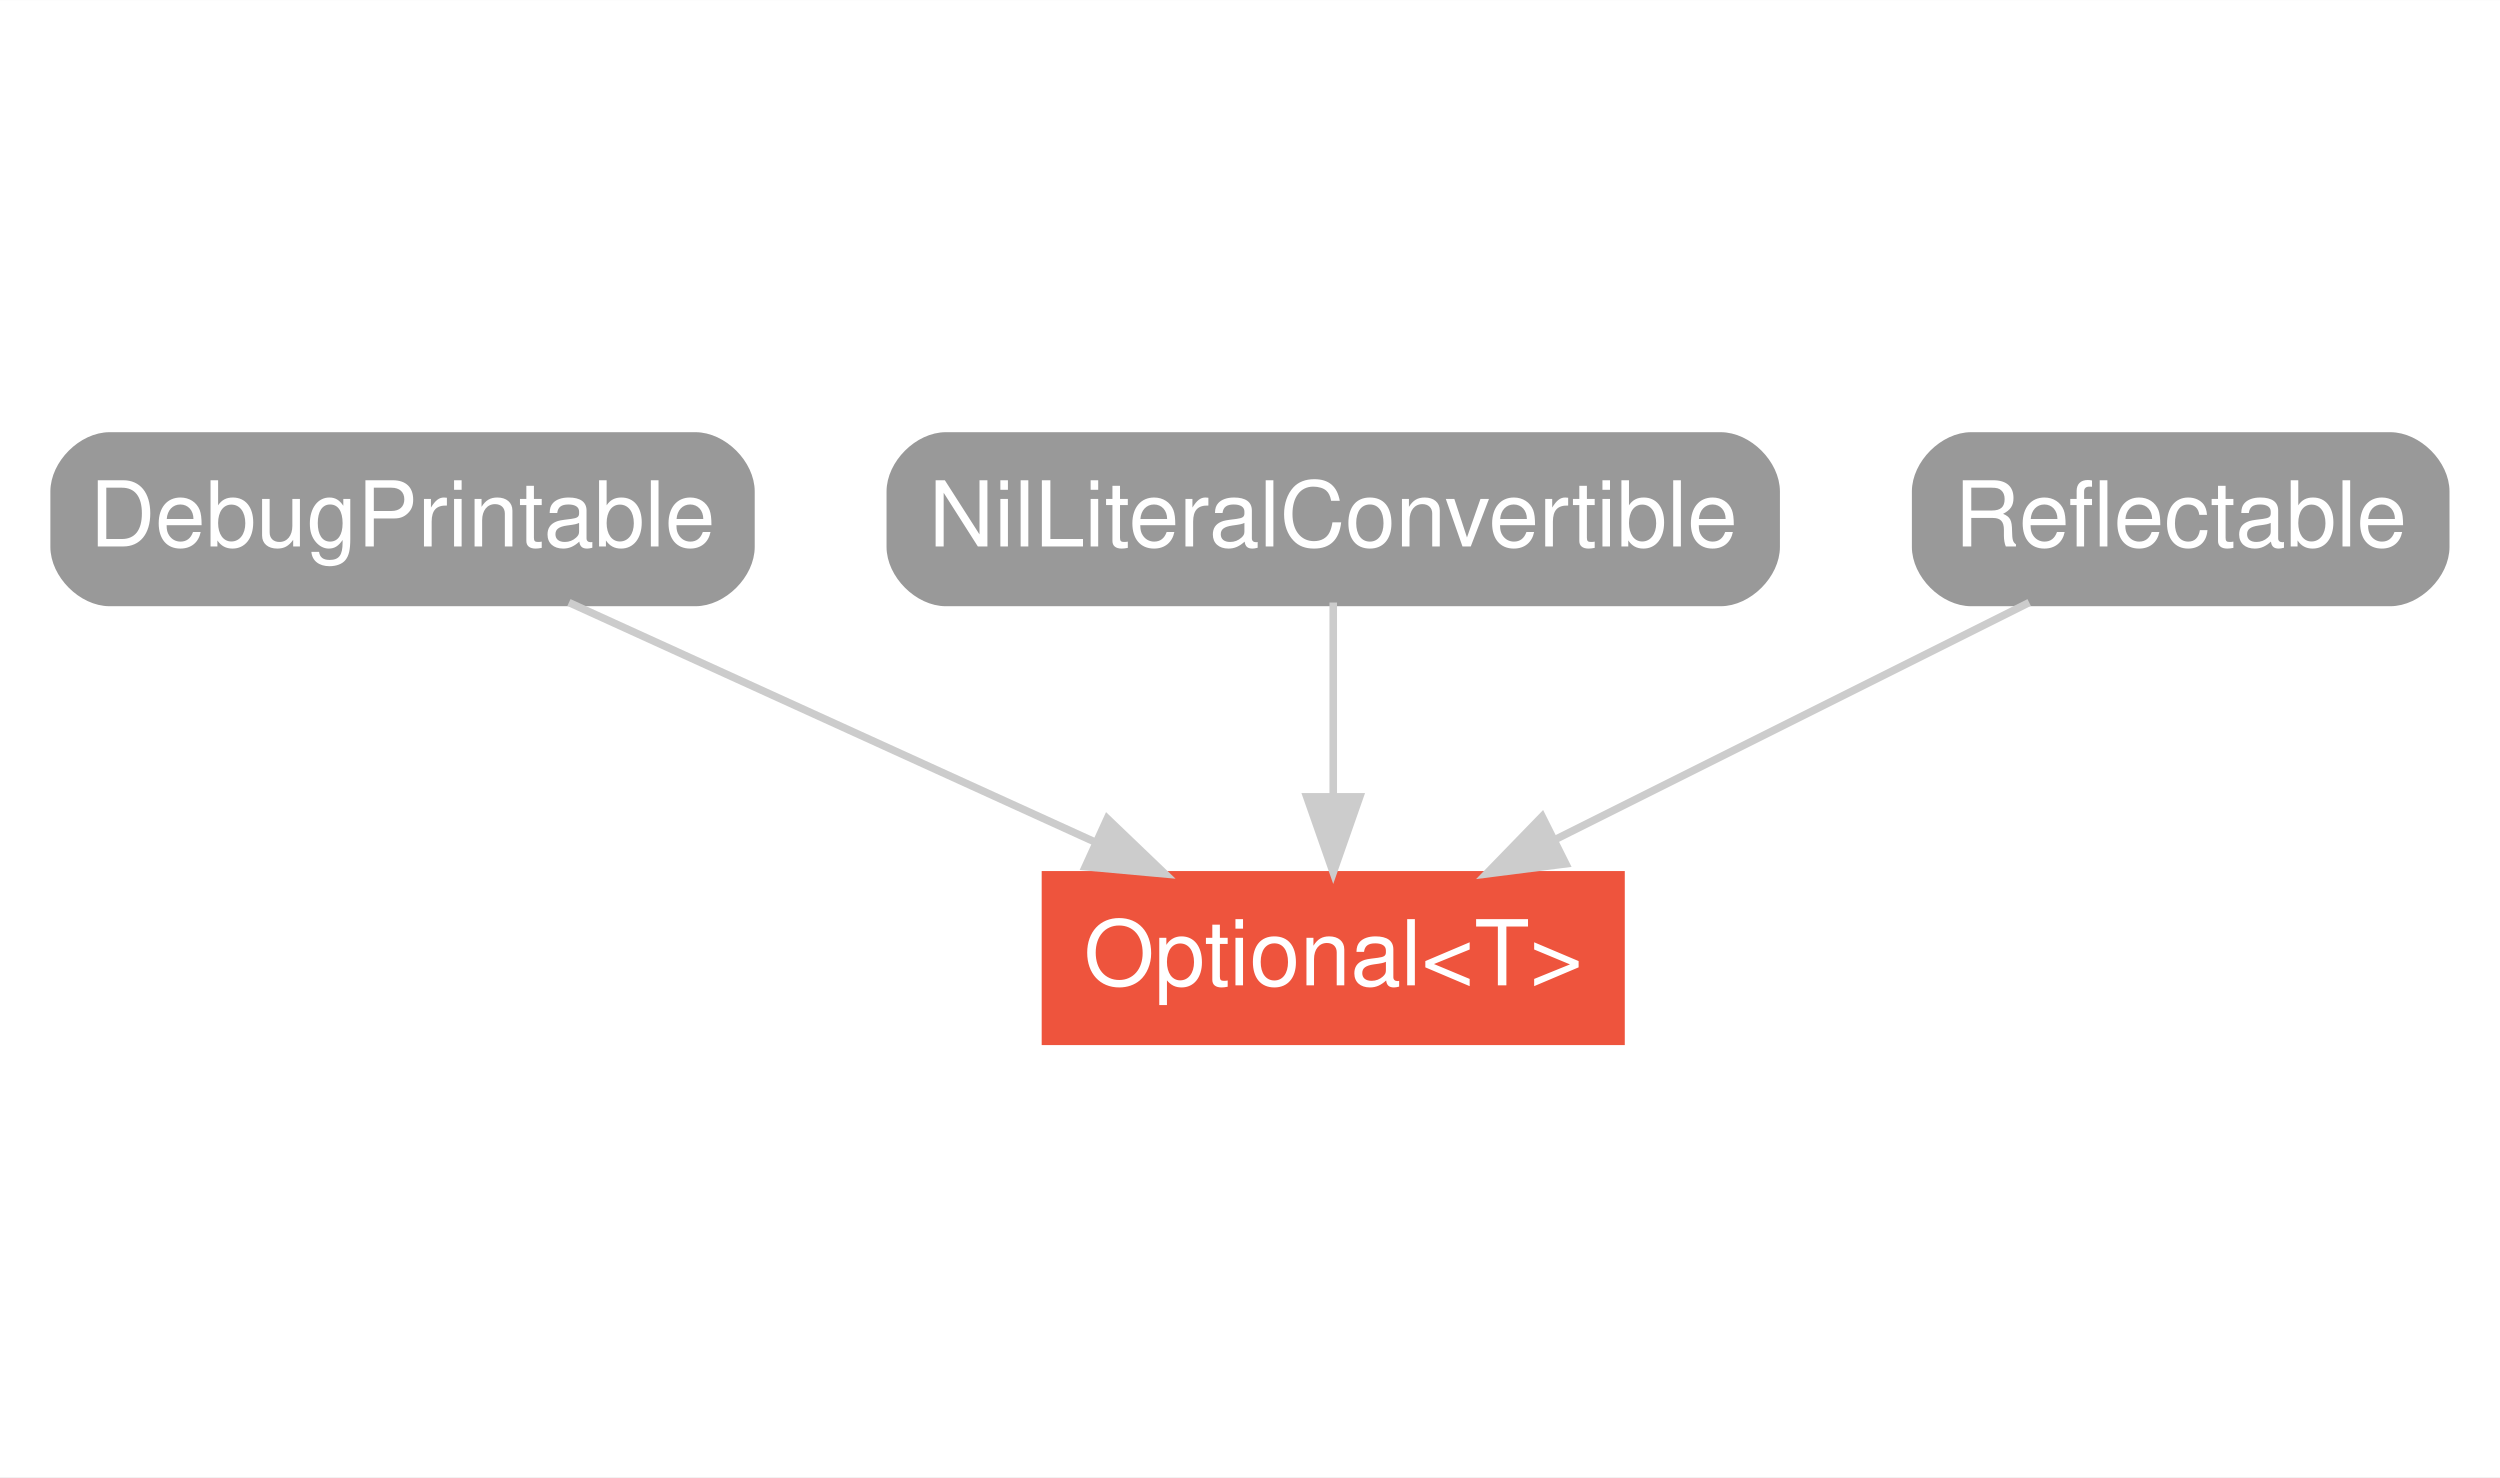
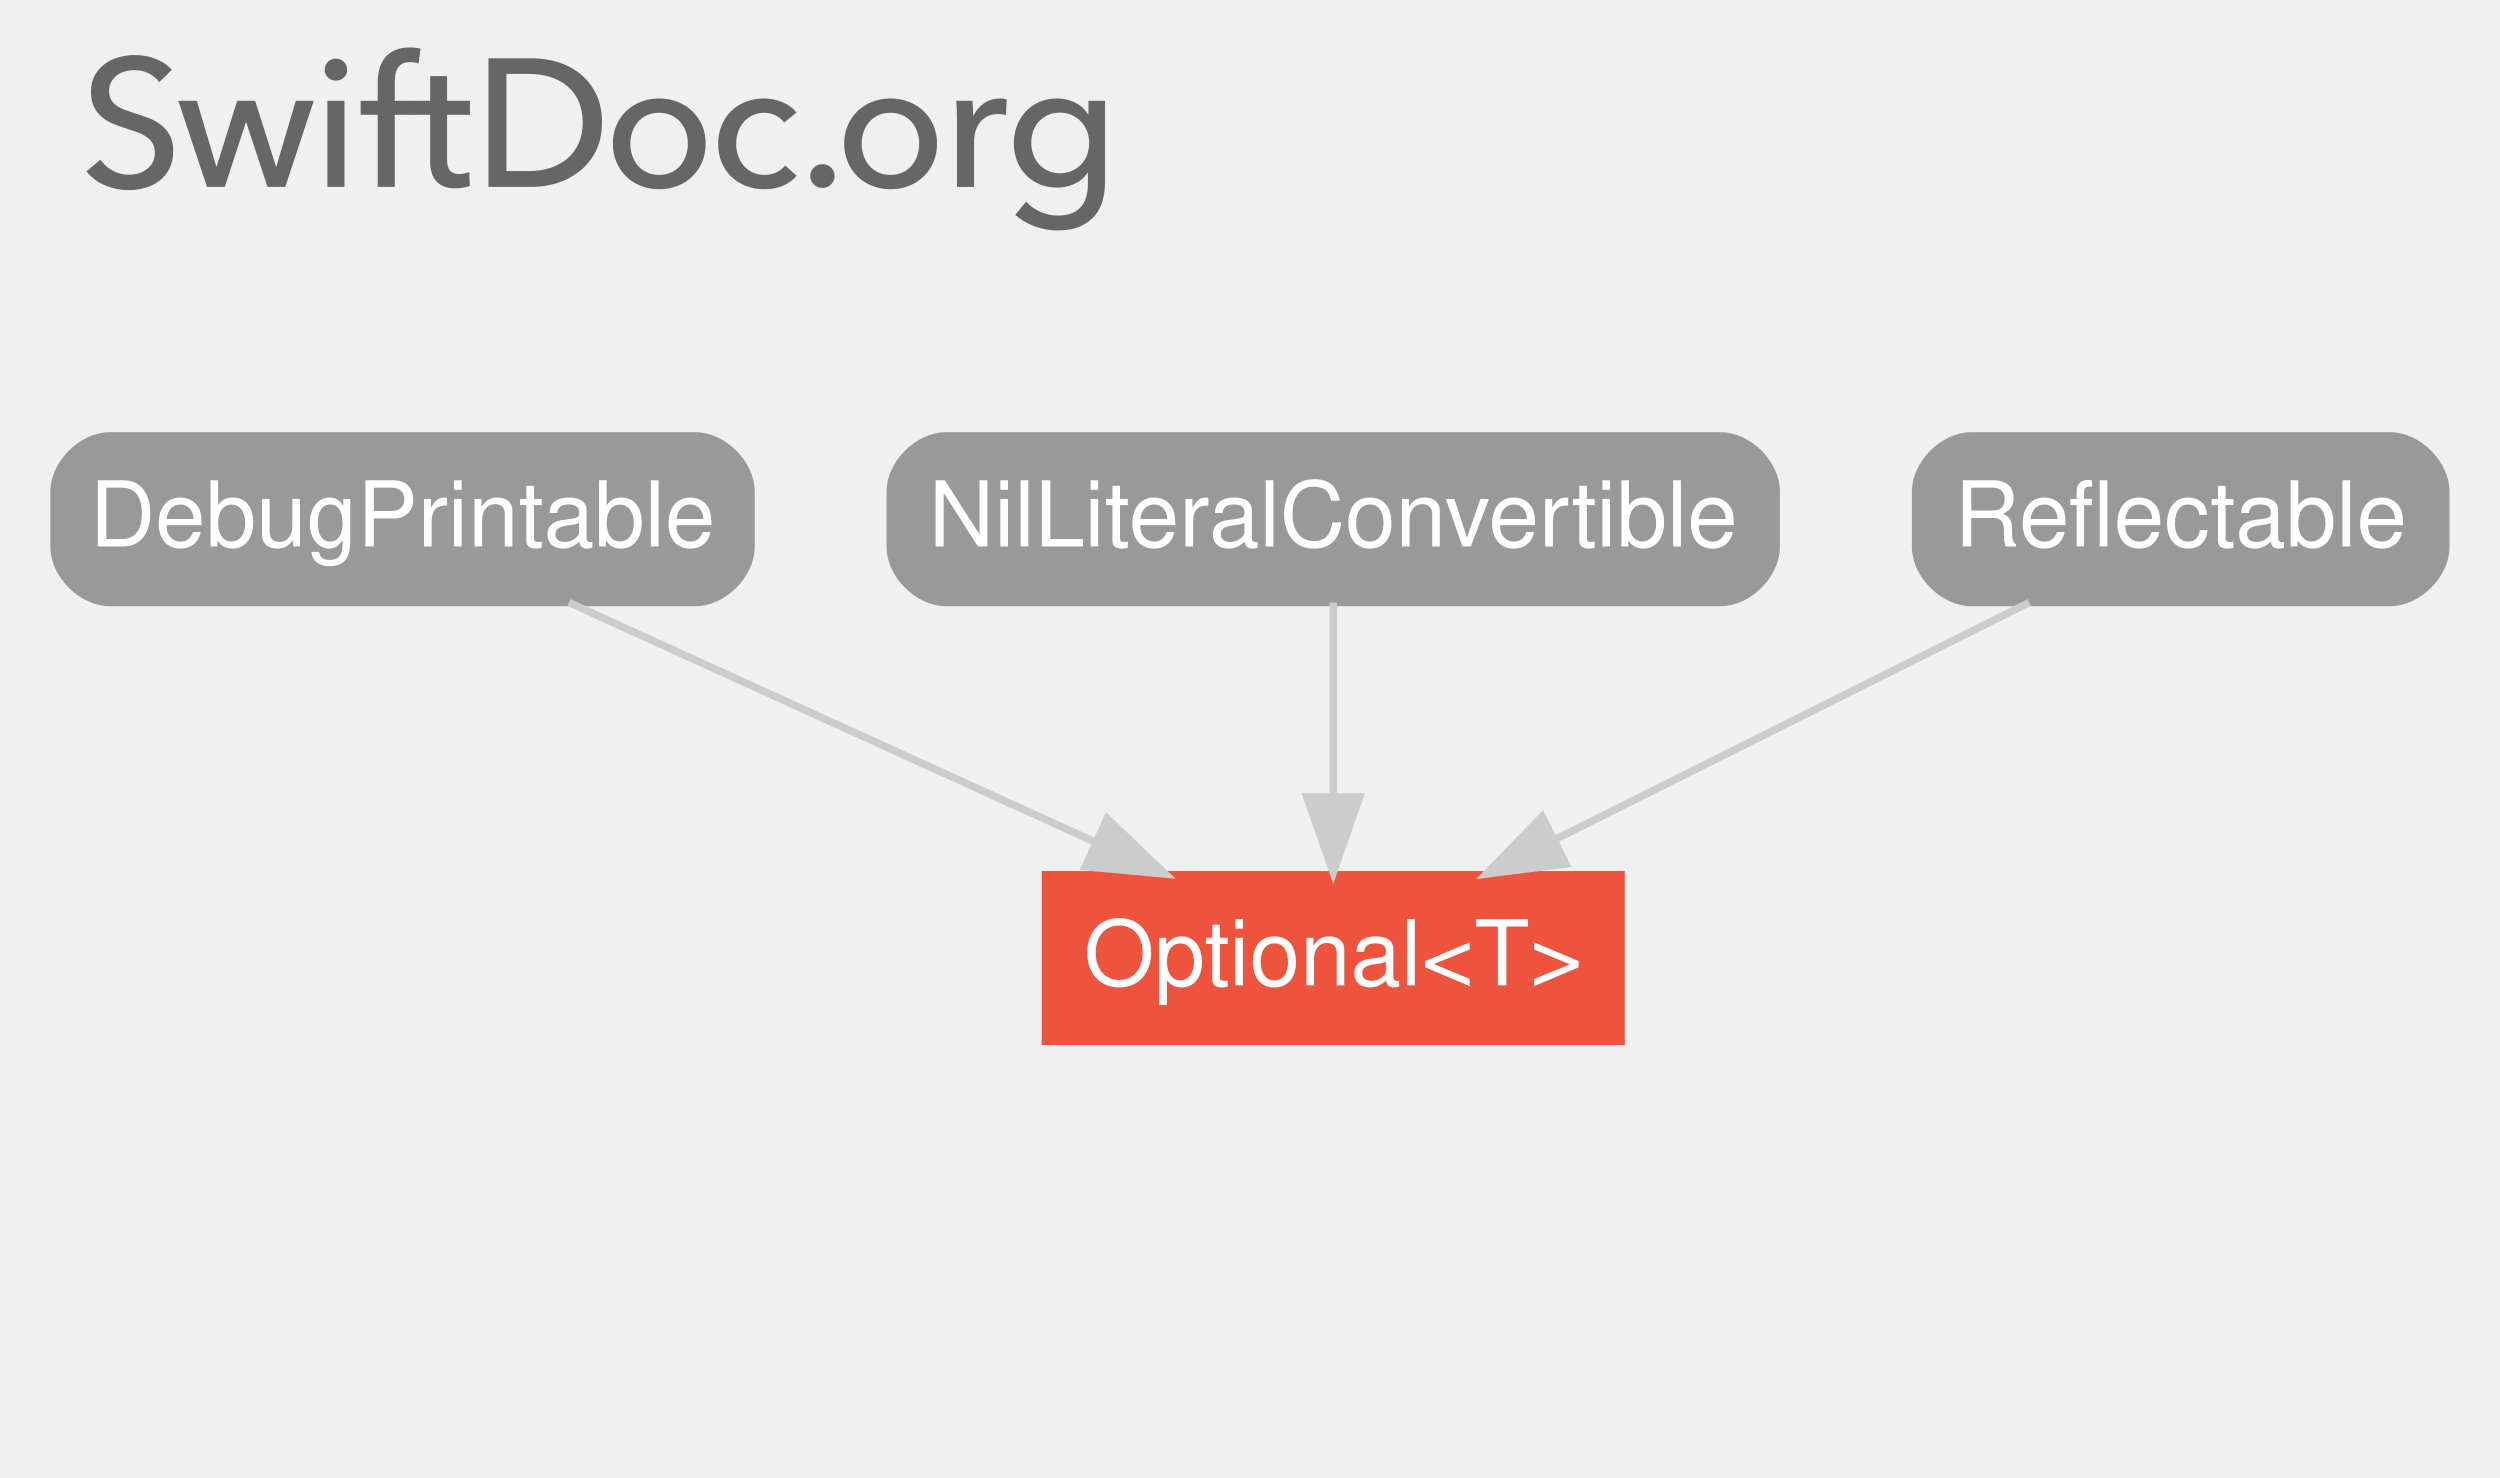
<svg xmlns="http://www.w3.org/2000/svg" xmlns:xlink="http://www.w3.org/1999/xlink" width="330pt" height="195pt" viewBox="0.00 0.00 330.40 195.20">
  <g id="graph0" class="graph" transform="scale(1 1) rotate(0) translate(7.2 137.6)">
-     <polygon fill="white" stroke="none" points="-7.2,57.6 -7.2,-137.6 323.2,-137.6 323.2,57.6 -7.2,57.6" />
+     <g transform="translate(0 -137.6)">
+       <g>
+         <path fill="#666666" d="M13.846,10.832c-0.336-0.464-0.792-0.844-1.368-1.14s-1.224-0.444-1.944-0.444         c-0.384,0-0.772,0.052-1.164,0.156C8.977,9.509,8.622,9.677,8.301,9.908c-0.32,0.232-0.58,0.52-0.78,0.864         c-0.2,0.344-0.3,0.756-0.3,1.236c0,0.464,0.092,0.852,0.276,1.164c0.184,0.312,0.432,0.576,0.744,0.792s0.68,0.4,1.104,0.552         c0.423,0.152,0.876,0.309,1.356,0.468c0.576,0.177,1.16,0.376,1.752,0.601c0.592,0.224,1.128,0.52,1.608,0.888         s0.872,0.828,1.176,1.38s0.456,1.252,0.456,2.101c0,0.88-0.164,1.644-0.492,2.292c-0.328,0.647-0.765,1.184-1.308,1.607         c-0.544,0.424-1.172,0.74-1.884,0.948s-1.444,0.312-2.196,0.312c-1.072,0-2.108-0.208-3.108-0.624         c-1-0.415-1.828-1.031-2.484-1.848l1.848-1.56c0.4,0.592,0.936,1.071,1.608,1.439c0.672,0.368,1.399,0.552,2.184,0.552         c0.4,0,0.8-0.056,1.2-0.168c0.4-0.111,0.764-0.288,1.092-0.527c0.328-0.24,0.596-0.54,0.804-0.9         c0.208-0.36,0.312-0.796,0.312-1.308s-0.108-0.94-0.324-1.284c-0.216-0.344-0.508-0.636-0.876-0.876s-0.796-0.444-1.284-0.612         c-0.488-0.168-1.004-0.34-1.548-0.516c-0.544-0.16-1.08-0.356-1.608-0.588c-0.528-0.232-1-0.528-1.416-0.889         c-0.416-0.359-0.752-0.804-1.008-1.332c-0.256-0.527-0.384-1.184-0.384-1.968c0-0.848,0.172-1.576,0.516-2.184         c0.344-0.608,0.792-1.112,1.344-1.512c0.552-0.4,1.176-0.692,1.872-0.876c0.696-0.184,1.396-0.276,2.1-0.276         c0.992,0,1.92,0.176,2.784,0.528c0.864,0.352,1.56,0.824,2.088,1.416L13.846,10.832z" />
+         <path fill="#666666" d="M18.813,13.304l2.568,8.688h0.048l2.712-8.688h2.376l2.76,8.688h0.048l2.568-8.688h2.376L30.501,24.68         h-2.352l-2.808-8.544h-0.048l-2.784,8.544h-2.352l-3.792-11.376H18.813z" />
+         <path fill="#666666" d="M38.685,9.2c0,0.416-0.147,0.76-0.44,1.032c-0.294,0.272-0.647,0.408-1.06,0.408s-0.762-0.14-1.047-0.42         c-0.286-0.28-0.429-0.62-0.429-1.02c0-0.416,0.143-0.764,0.429-1.044c0.286-0.28,0.635-0.42,1.047-0.42s0.766,0.14,1.06,0.42         C38.538,8.437,38.685,8.784,38.685,9.2z M38.325,24.68h-2.256V13.304h2.256V24.68z" />
+         <path fill="#666666" d="M47.613,15.152h-2.64v9.528h-2.256v-9.528h-2.256v-1.848h2.256v-2.376c0-0.672,0.076-1.292,0.228-1.86         c0.152-0.568,0.4-1.06,0.744-1.476c0.344-0.416,0.784-0.744,1.32-0.984c0.536-0.24,1.188-0.36,1.956-0.36         c0.544,0,1.016,0.056,1.416,0.168l-0.264,1.944c-0.176-0.048-0.352-0.088-0.528-0.12c-0.176-0.032-0.376-0.048-0.6-0.048         c-0.432,0-0.78,0.076-1.044,0.228c-0.264,0.152-0.468,0.356-0.612,0.612s-0.24,0.548-0.288,0.876         c-0.048,0.328-0.072,0.668-0.072,1.02v2.376h2.64V15.152z" />
+         <path fill="#666666" d="M54.909,15.152h-3.024v5.91c0,0.687,0.128,1.177,0.384,1.472c0.256,0.295,0.664,0.442,1.224,0.442         c0.208,0,0.432-0.021,0.672-0.065c0.24-0.044,0.456-0.11,0.648-0.198l0.072,1.848c-0.272,0.096-0.572,0.172-0.9,0.229         c-0.328,0.056-0.668,0.084-1.02,0.084c-1.072,0-1.892-0.296-2.46-0.889c-0.568-0.592-0.852-1.479-0.852-2.664v-6.168h-2.184         v-1.848h2.184V10.04h2.232v3.264h3.024V15.152z" />
+         <path fill="#666666" d="M57.356,7.688h5.832c1.088,0,2.176,0.16,3.264,0.48c1.088,0.32,2.072,0.824,2.952,1.512         s1.592,1.568,2.136,2.64c0.544,1.072,0.816,2.36,0.816,3.864c0,1.456-0.272,2.716-0.816,3.78s-1.256,1.943-2.136,2.64         s-1.864,1.216-2.952,1.561c-1.088,0.344-2.176,0.516-3.264,0.516h-5.832V7.688z M59.732,22.593h2.976         c1.024,0,1.972-0.145,2.844-0.432c0.872-0.288,1.624-0.704,2.256-1.248c0.632-0.544,1.124-1.216,1.476-2.017         c0.352-0.8,0.528-1.704,0.528-2.712c0-1.056-0.176-1.983-0.528-2.784c-0.353-0.8-0.844-1.468-1.476-2.004         c-0.632-0.536-1.384-0.944-2.256-1.224s-1.82-0.42-2.844-0.42h-2.976V22.593z" />
+         <path fill="#666666" d="M86.06,18.969c0,0.88-0.156,1.688-0.468,2.424c-0.312,0.736-0.744,1.372-1.296,1.908         c-0.552,0.536-1.204,0.952-1.956,1.248c-0.752,0.296-1.56,0.443-2.424,0.443c-0.864,0-1.672-0.147-2.424-0.443         c-0.752-0.296-1.4-0.712-1.944-1.248c-0.544-0.536-0.972-1.172-1.284-1.908c-0.312-0.735-0.468-1.544-0.468-2.424         s0.156-1.684,0.468-2.412c0.312-0.728,0.74-1.356,1.284-1.884c0.543-0.528,1.191-0.939,1.944-1.236         c0.752-0.296,1.56-0.444,2.424-0.444c0.864,0,1.672,0.148,2.424,0.444c0.752,0.297,1.404,0.708,1.956,1.236         c0.552,0.527,0.984,1.156,1.296,1.884C85.904,17.285,86.06,18.089,86.06,18.969z M83.708,18.98c0-0.542-0.084-1.061-0.252-1.556         c-0.169-0.494-0.414-0.929-0.734-1.304s-0.718-0.674-1.192-0.897s-1.015-0.335-1.625-0.335c-0.61,0-1.152,0.111-1.625,0.335         c-0.474,0.224-0.871,0.522-1.191,0.897c-0.321,0.375-0.566,0.81-0.734,1.304C76.184,17.92,76.1,18.438,76.1,18.98         c0,0.543,0.084,1.062,0.253,1.556c0.168,0.495,0.413,0.934,0.734,1.316c0.321,0.383,0.718,0.686,1.191,0.909         c0.473,0.224,1.015,0.335,1.625,0.335c0.61,0,1.151-0.111,1.625-0.335s0.871-0.526,1.192-0.909s0.565-0.821,0.734-1.316         C83.624,20.042,83.708,19.523,83.708,18.98z" />
+         <path fill="#666666" d="M96.428,16.184c-0.24-0.368-0.6-0.676-1.08-0.924s-0.992-0.372-1.536-0.372         c-0.592,0-1.116,0.112-1.572,0.336c-0.456,0.225-0.844,0.524-1.164,0.9c-0.32,0.376-0.564,0.812-0.732,1.308         s-0.252,1.017-0.252,1.56c0,0.545,0.084,1.064,0.252,1.561s0.412,0.933,0.732,1.308c0.32,0.376,0.712,0.677,1.176,0.9         c0.464,0.225,0.992,0.336,1.584,0.336c0.576,0,1.1-0.111,1.572-0.336c0.472-0.224,0.86-0.528,1.164-0.912l1.512,1.368         c-0.48,0.561-1.08,0.996-1.8,1.308c-0.72,0.312-1.536,0.468-2.448,0.468c-0.88,0-1.692-0.144-2.436-0.432         c-0.744-0.288-1.388-0.691-1.932-1.212c-0.544-0.52-0.972-1.147-1.284-1.884s-0.468-1.561-0.468-2.473         c0-0.896,0.152-1.711,0.456-2.447c0.304-0.736,0.728-1.368,1.272-1.896c0.543-0.527,1.188-0.936,1.932-1.224         c0.744-0.288,1.548-0.433,2.412-0.433c0.8,0,1.596,0.16,2.388,0.48s1.419,0.784,1.884,1.392L96.428,16.184z" />
+         <path fill="#666666" d="M103.1,23.24c0,0.417-0.152,0.784-0.456,1.104c-0.304,0.32-0.688,0.479-1.152,0.479         c-0.448,0-0.828-0.155-1.14-0.468c-0.312-0.312-0.468-0.676-0.468-1.092c0-0.432,0.152-0.804,0.456-1.116         c0.304-0.312,0.688-0.468,1.152-0.468c0.464,0,0.848,0.152,1.152,0.456C102.947,22.44,103.1,22.808,103.1,23.24z" />
+         <path fill="#666666" d="M116.635,18.969c0,0.88-0.156,1.688-0.468,2.424c-0.312,0.736-0.744,1.372-1.296,1.908         c-0.552,0.536-1.204,0.952-1.956,1.248c-0.752,0.296-1.56,0.443-2.424,0.443c-0.864,0-1.672-0.147-2.424-0.443         c-0.752-0.296-1.4-0.712-1.944-1.248c-0.544-0.536-0.972-1.172-1.284-1.908c-0.312-0.735-0.468-1.544-0.468-2.424         s0.156-1.684,0.468-2.412c0.312-0.728,0.74-1.356,1.284-1.884c0.543-0.528,1.191-0.939,1.944-1.236         c0.752-0.296,1.56-0.444,2.424-0.444c0.864,0,1.672,0.148,2.424,0.444c0.752,0.297,1.404,0.708,1.956,1.236         c0.552,0.527,0.984,1.156,1.296,1.884C116.479,17.285,116.635,18.089,116.635,18.969z M114.283,18.98         c0-0.542-0.084-1.061-0.252-1.556c-0.169-0.494-0.414-0.929-0.734-1.304s-0.718-0.674-1.192-0.897s-1.015-0.335-1.625-0.335         c-0.61,0-1.152,0.111-1.625,0.335c-0.474,0.224-0.871,0.522-1.191,0.897c-0.321,0.375-0.566,0.81-0.734,1.304         c-0.169,0.495-0.253,1.014-0.253,1.556c0,0.543,0.084,1.062,0.253,1.556c0.168,0.495,0.413,0.934,0.734,1.316         c0.321,0.383,0.718,0.686,1.191,0.909c0.473,0.224,1.015,0.335,1.625,0.335c0.61,0,1.151-0.111,1.625-0.335         s0.871-0.526,1.192-0.909s0.565-0.821,0.734-1.316C114.199,20.042,114.283,19.523,114.283,18.98z" />
+         <path fill="#666666" d="M119.251,14.577c-0.016-0.48-0.04-0.904-0.072-1.272h2.136c0.032,0.288,0.056,0.62,0.072,0.996         c0.016,0.376,0.024,0.684,0.024,0.924h0.072c0.32-0.672,0.788-1.212,1.404-1.62c0.616-0.408,1.308-0.612,2.076-0.612         c0.352,0,0.648,0.033,0.888,0.097l-0.096,2.088c-0.32-0.08-0.664-0.12-1.032-0.12c-0.544,0-1.016,0.101-1.416,0.3         c-0.4,0.2-0.732,0.468-0.996,0.805c-0.264,0.336-0.46,0.724-0.588,1.163c-0.128,0.44-0.192,0.9-0.192,1.381v5.976h-2.256v-8.928         C119.275,15.449,119.267,15.056,119.251,14.577z" />
+         <path fill="#666666" d="M128.419,26.625c0.496,0.56,1.116,1.008,1.86,1.344c0.744,0.336,1.508,0.504,2.292,0.504         c0.752,0,1.384-0.108,1.896-0.324s0.924-0.512,1.236-0.888s0.536-0.82,0.672-1.332c0.136-0.513,0.204-1.064,0.204-1.656v-1.464         h-0.048c-0.416,0.641-0.984,1.128-1.704,1.464c-0.72,0.336-1.488,0.504-2.304,0.504c-0.864,0-1.652-0.151-2.364-0.456         c-0.712-0.304-1.316-0.72-1.812-1.248c-0.496-0.527-0.88-1.147-1.152-1.859s-0.408-1.477-0.408-2.292         c0-0.816,0.136-1.584,0.408-2.305c0.272-0.72,0.656-1.348,1.152-1.884c0.496-0.535,1.096-0.96,1.8-1.271         c0.704-0.312,1.488-0.469,2.352-0.469c0.816,0,1.596,0.177,2.34,0.528c0.744,0.353,1.332,0.888,1.764,1.608h0.048v-1.824h2.184         v10.8c0,0.832-0.104,1.628-0.312,2.388c-0.208,0.76-0.56,1.433-1.056,2.017s-1.144,1.052-1.944,1.404         c-0.8,0.352-1.792,0.527-2.976,0.527c-0.992,0-1.988-0.18-2.988-0.54c-1-0.359-1.86-0.868-2.58-1.523L128.419,26.625z          M129.091,18.873c0,0.527,0.084,1.031,0.253,1.512c0.168,0.479,0.417,0.904,0.746,1.271c0.329,0.369,0.726,0.664,1.192,0.889         c0.465,0.224,0.995,0.336,1.589,0.336c0.577,0,1.107-0.104,1.589-0.312c0.481-0.207,0.891-0.491,1.228-0.852         s0.598-0.784,0.782-1.272c0.185-0.487,0.277-1.012,0.277-1.571c0-0.544-0.093-1.057-0.277-1.536         c-0.185-0.48-0.449-0.904-0.794-1.272c-0.345-0.367-0.755-0.66-1.228-0.876c-0.474-0.216-1-0.324-1.577-0.324         c-0.594,0-1.124,0.108-1.589,0.324c-0.466,0.216-0.863,0.504-1.192,0.864s-0.578,0.784-0.746,1.271         C129.175,17.812,129.091,18.329,129.091,18.873z" />
+       </g>
+       <g>
+         <a xlink:href="/" pointer-events="all" target="_top">
+           <polygon fill="none" points="0,0 145,0 145,35 0,35 0,0" />
+         </a>
+       </g>
+     </g>
    <g id="node1" class="node">
      <g id="a_node1">
-         <a xlink:href="/protocol/DebugPrintable/" xlink:title="DebugPrintable">
+         <a xlink:href="/protocol/DebugPrintable/" target="_top">
          <path fill="#999999" stroke="#999999" d="M84.71,-80C84.71,-80 7.29,-80 7.29,-80 3.624,-80 -0.043,-76.333 -0.043,-72.667 -0.043,-72.667 -0.043,-65.333 -0.043,-65.333 -0.043,-61.667 3.624,-58 7.29,-58 7.29,-58 84.71,-58 84.71,-58 88.376,-58 92.043,-61.667 92.043,-65.333 92.043,-65.333 92.043,-72.667 92.043,-72.667 92.043,-76.333 88.376,-80 84.71,-80" />
          <text text-anchor="middle" x="46" y="-65.4" font-family="Helvetica,sans-Serif" font-size="12.00" fill="white">DebugPrintable</text>
        </a>
      </g>
    </g>
    <g id="node3" class="node">
      <g id="a_node3">
-         <a xlink:href="/type/Optional/" xlink:title="Optional&lt;T&gt;">
+         <a xlink:href="/type/Optional/" target="_top">
          <polygon fill="#ee543d" stroke="#ee543d" points="207.031,-22 130.969,-22 130.969,-0 207.031,-0 207.031,-22" />
          <text text-anchor="middle" x="169" y="-7.4" font-family="Helvetica,sans-Serif" font-size="12.00" fill="white">Optional&lt;T&gt;</text>
        </a>
      </g>
    </g>
    <g id="edge3" class="edge">
      <path fill="none" stroke="#cccccc" d="M67.99,-57.988C87.372,-49.164 115.833,-36.206 137.609,-26.292" />
      <polygon fill="#cccccc" stroke="#cccccc" points="139.135,-29.443 146.786,-22.114 136.234,-23.072 139.135,-29.443" />
    </g>
    <g id="node2" class="node">
      <g id="a_node2">
-         <a xlink:href="/protocol/NilLiteralConvertible/" xlink:title="NilLiteralConvertible">
+         <a xlink:href="/protocol/NilLiteralConvertible/" target="_top">
          <path fill="#999999" stroke="#999999" d="M220.2,-80C220.2,-80 117.8,-80 117.8,-80 114.133,-80 110.466,-76.333 110.466,-72.667 110.466,-72.667 110.466,-65.333 110.466,-65.333 110.466,-61.667 114.133,-58 117.8,-58 117.8,-58 220.2,-58 220.2,-58 223.867,-58 227.534,-61.667 227.534,-65.333 227.534,-65.333 227.534,-72.667 227.534,-72.667 227.534,-76.333 223.867,-80 220.2,-80" />
          <text text-anchor="middle" x="169" y="-65.4" font-family="Helvetica,sans-Serif" font-size="12.00" fill="white">NilLiteralConvertible</text>
        </a>
      </g>
    </g>
    <g id="edge2" class="edge">
      <path fill="none" stroke="#cccccc" d="M169,-57.988C169,-50.91 169,-41.171 169,-32.478" />
      <polygon fill="#cccccc" stroke="#cccccc" points="172.5,-32.304 169,-22.304 165.5,-32.304 172.5,-32.304" />
    </g>
    <g id="node4" class="node">
      <g id="a_node4">
-         <a xlink:href="/protocol/Reflectable/" xlink:title="Reflectable">
+         <a xlink:href="/protocol/Reflectable/" target="_top">
          <path fill="#999999" stroke="#999999" d="M308.693,-80C308.693,-80 253.307,-80 253.307,-80 249.64,-80 245.974,-76.333 245.974,-72.667 245.974,-72.667 245.974,-65.333 245.974,-65.333 245.974,-61.667 249.64,-58 253.307,-58 253.307,-58 308.693,-58 308.693,-58 312.36,-58 316.026,-61.667 316.026,-65.333 316.026,-65.333 316.026,-72.667 316.026,-72.667 316.026,-76.333 312.36,-80 308.693,-80" />
          <text text-anchor="middle" x="281" y="-65.4" font-family="Helvetica,sans-Serif" font-size="12.00" fill="white">Reflectable</text>
        </a>
      </g>
    </g>
    <g id="edge1" class="edge">
      <path fill="none" stroke="#cccccc" d="M260.977,-57.988C243.565,-49.283 218.108,-36.554 198.387,-26.694" />
      <polygon fill="#cccccc" stroke="#cccccc" points="199.737,-23.456 189.228,-22.114 196.607,-29.716 199.737,-23.456" />
    </g>
  </g>
</svg>
